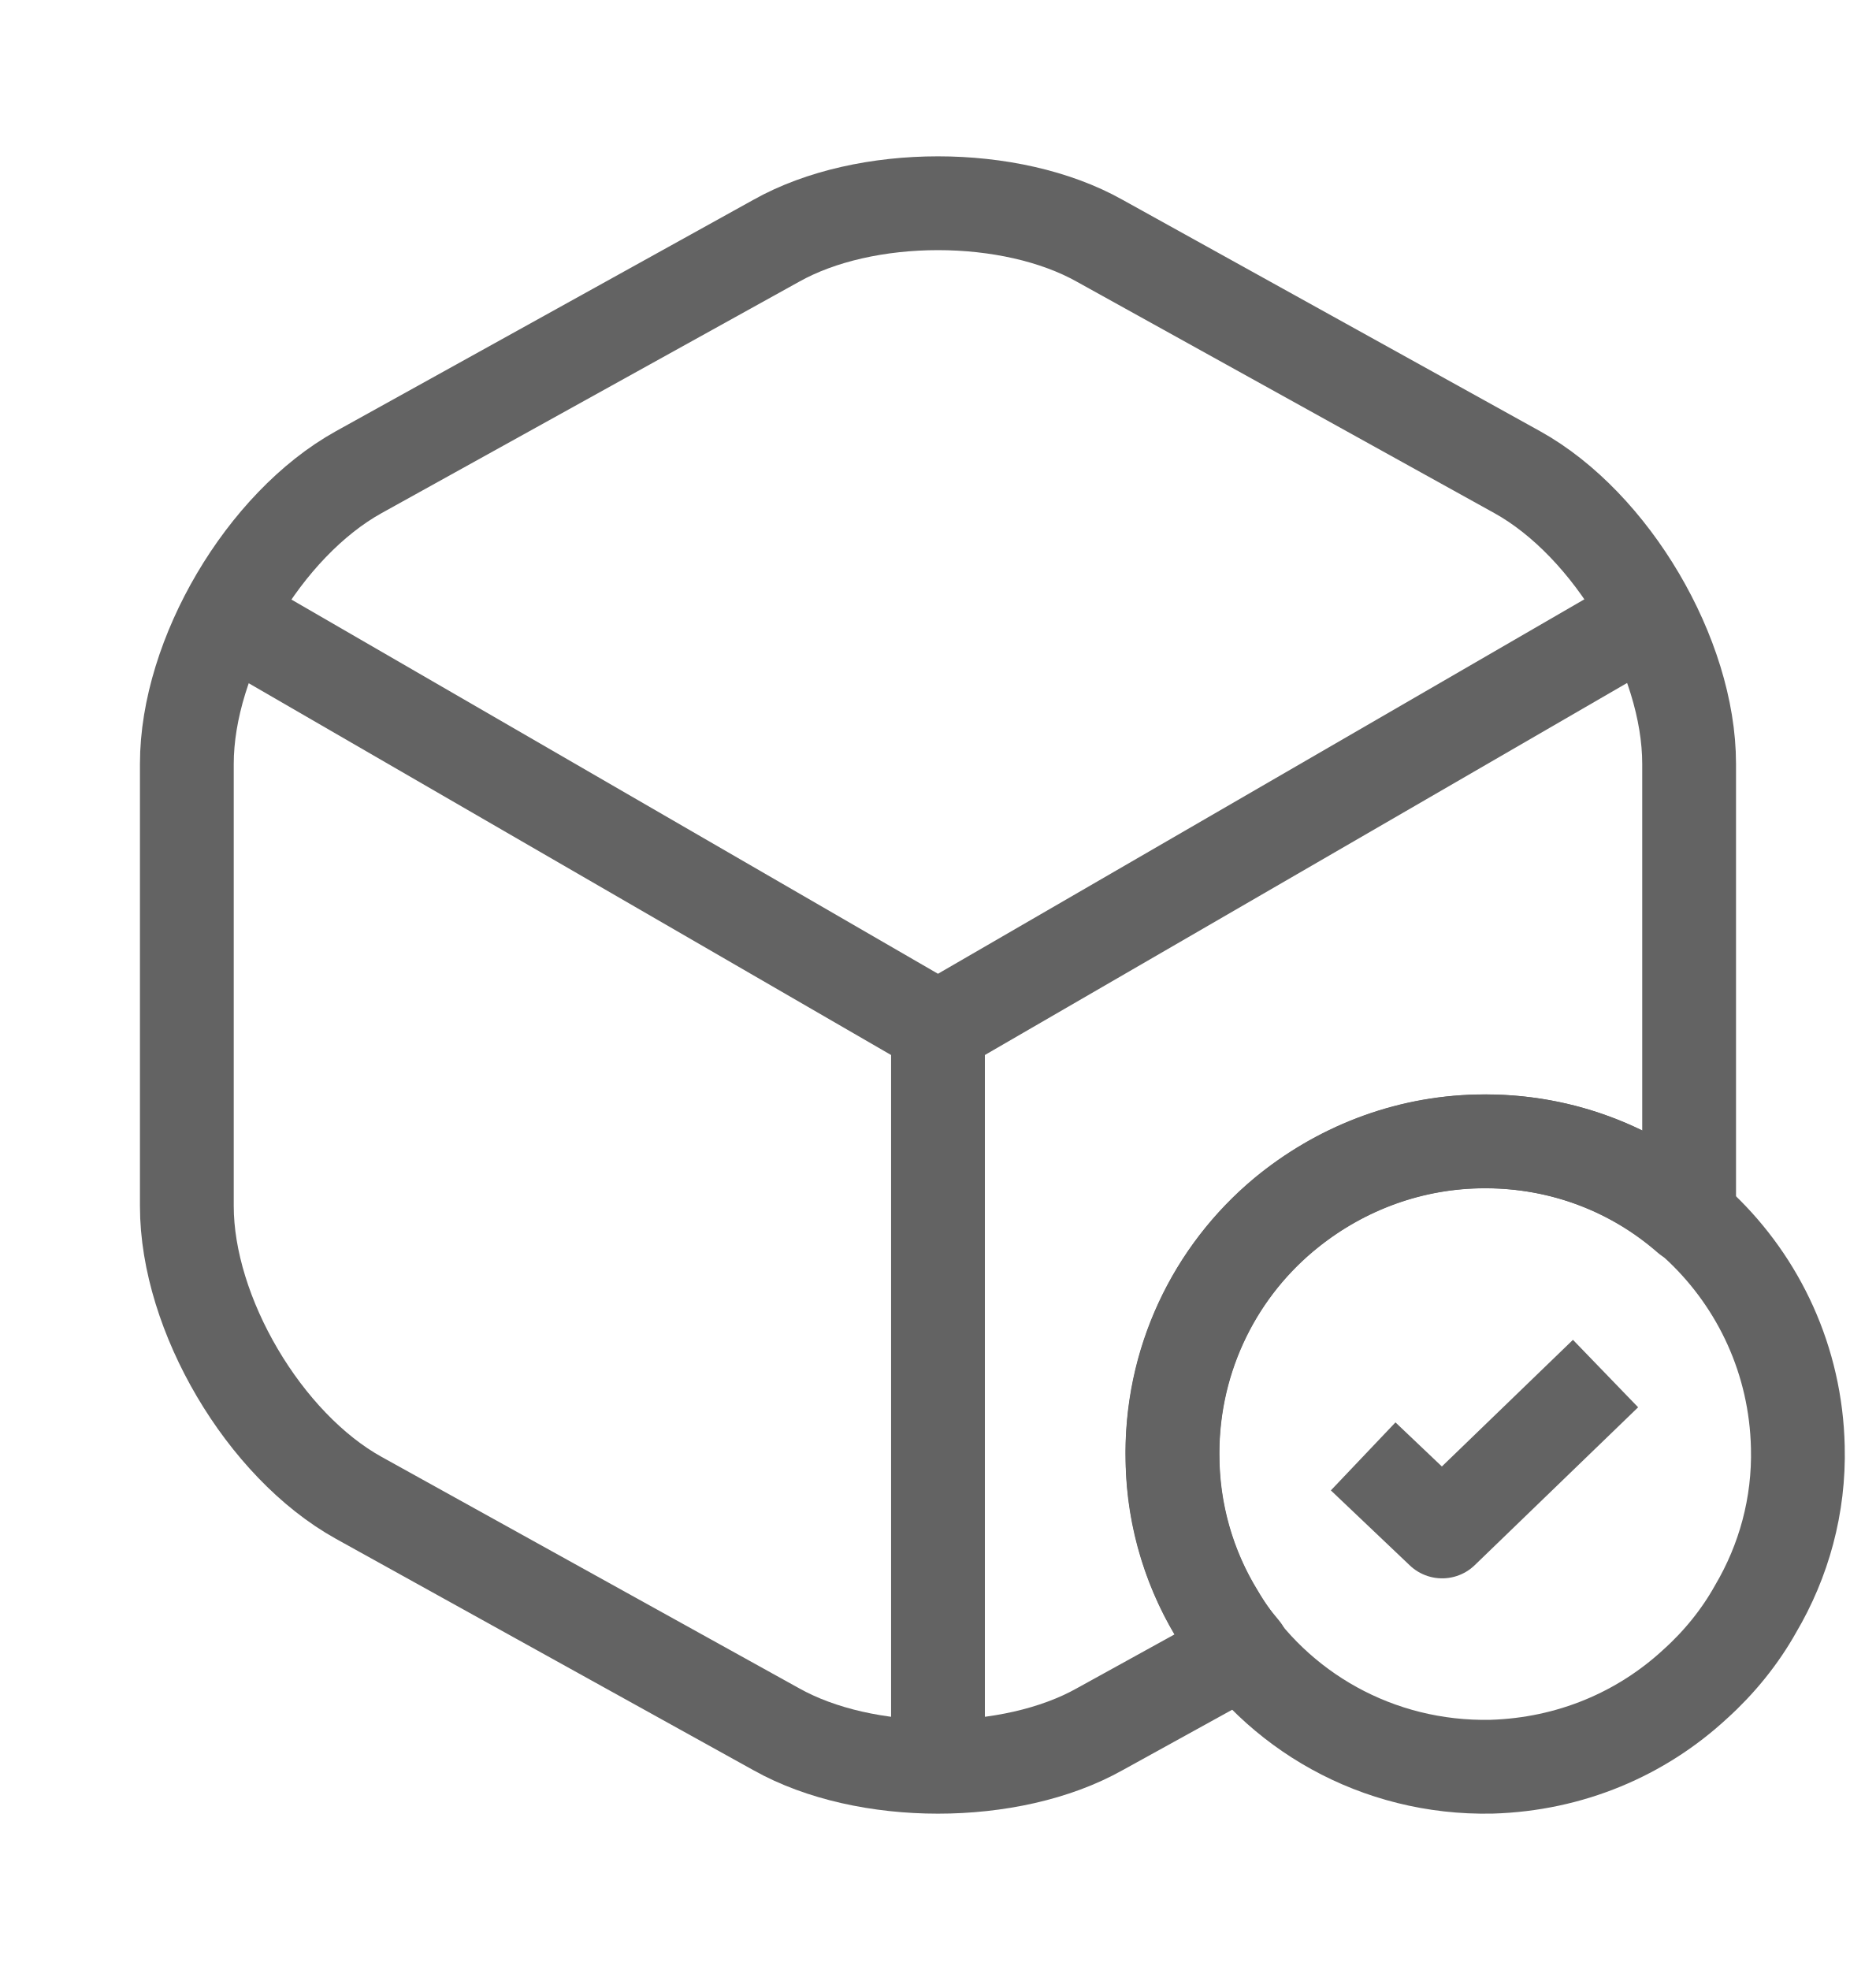
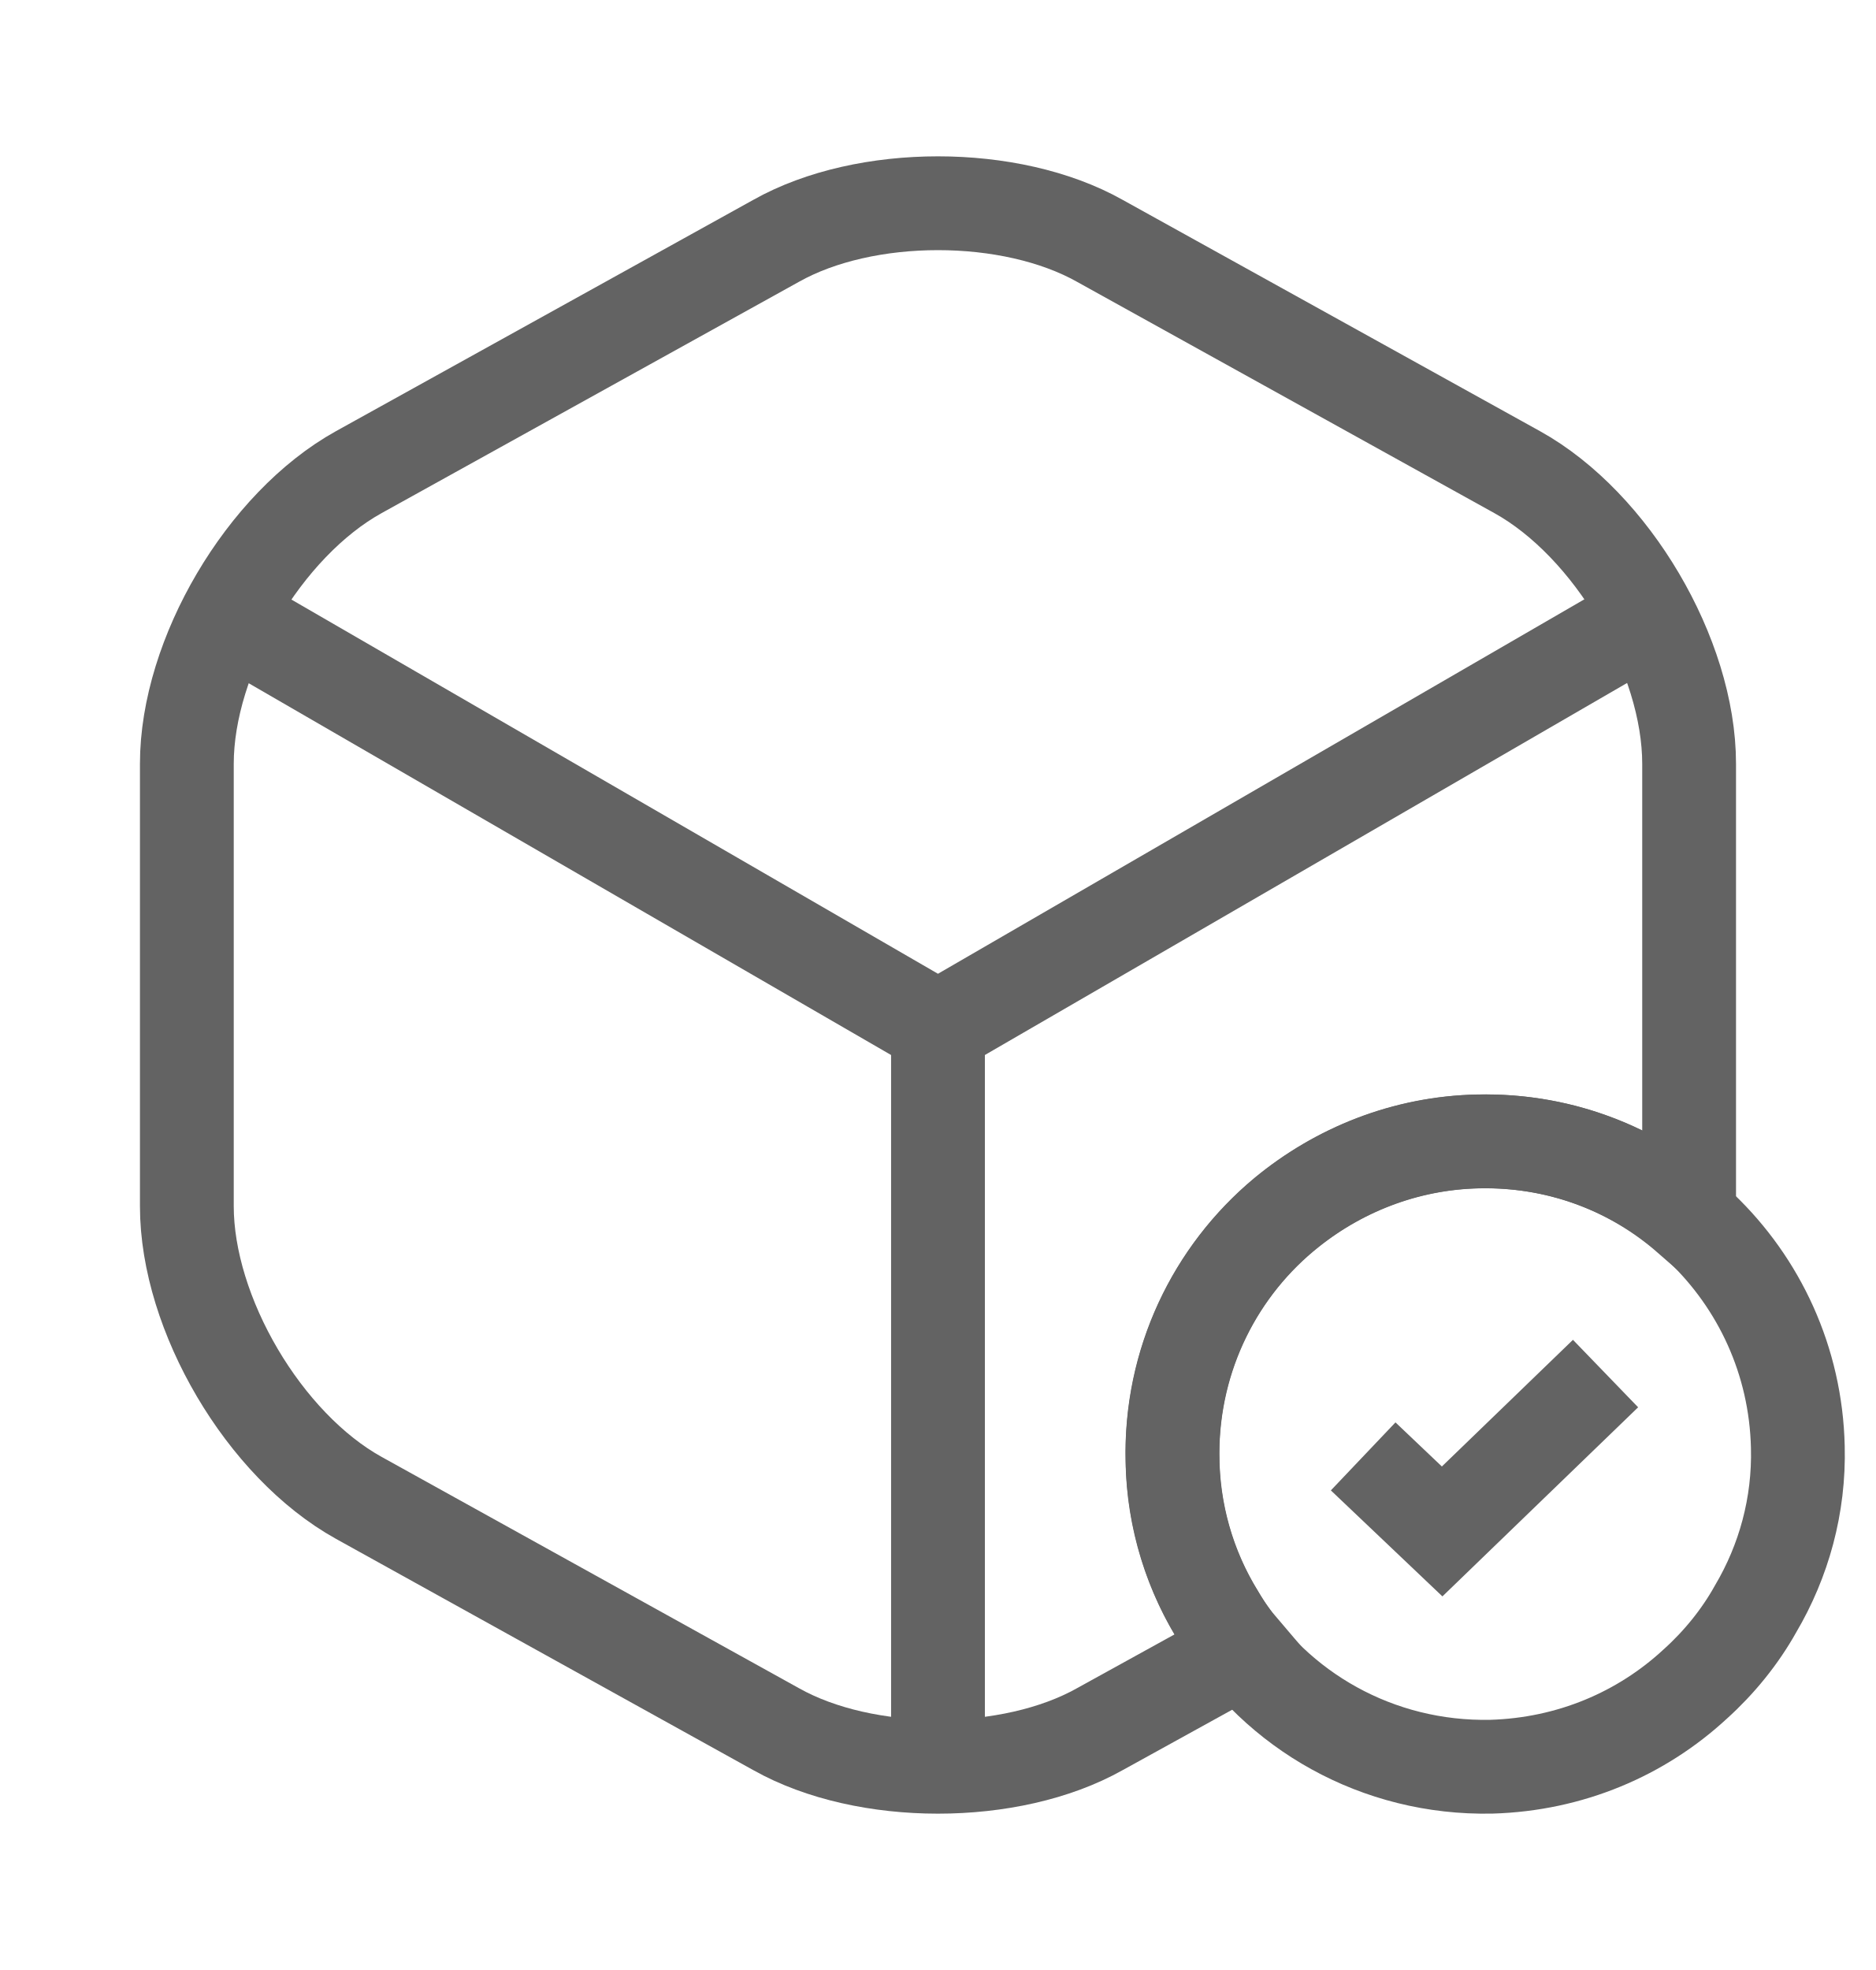
<svg xmlns="http://www.w3.org/2000/svg" width="20" height="21" viewBox="0 0 20 21" fill="none">
-   <path d="M18.717 17.15C18.55 17.45 18.325 17.725 18.075 17.95C17.5 18.483 16.742 18.808 15.9 18.833C14.683 18.858 13.608 18.233 13.017 17.275C12.7 16.783 12.508 16.192 12.5 15.567C12.475 14.517 12.942 13.567 13.692 12.942C14.258 12.475 14.975 12.183 15.758 12.167C17.6 12.125 19.125 13.583 19.167 15.425C19.183 16.05 19.017 16.642 18.717 17.15Z" stroke="#636363" strokeWidth="1.5" strokeLinecap="round" stroke-linejoin="round" />
-   <path d="M14.533 15.525L15.375 16.325L17.117 14.642" stroke="#636363" strokeWidth="1.5" strokeLinecap="round" stroke-linejoin="round" />
-   <path d="M2.642 6.7L10 10.958L17.308 6.725" stroke="#636363" strokeWidth="1.5" strokeLinecap="round" stroke-linejoin="round" />
-   <path d="M10 18.508V10.95" stroke="#636363" strokeWidth="1.5" strokeLinecap="round" stroke-linejoin="round" />
-   <path d="M18.008 12.858C18.008 12.9 18.008 12.933 18 12.975C17.417 12.467 16.667 12.167 15.833 12.167C15.05 12.167 14.325 12.442 13.75 12.9C12.983 13.508 12.5 14.45 12.5 15.5C12.5 16.125 12.675 16.717 12.983 17.217C13.058 17.35 13.15 17.475 13.25 17.592L11.725 18.433C10.775 18.967 9.225 18.967 8.275 18.433L3.825 15.967C2.817 15.408 1.992 14.008 1.992 12.858V8.142C1.992 6.992 2.817 5.592 3.825 5.033L8.275 2.567C9.225 2.033 10.775 2.033 11.725 2.567L16.175 5.033C17.183 5.592 18.008 6.992 18.008 8.142V12.858Z" stroke="#636363" strokeWidth="1.5" strokeLinecap="round" stroke-linejoin="round" />
+   <path d="M18.717 17.15C18.55 17.45 18.325 17.725 18.075 17.95C17.5 18.483 16.742 18.808 15.9 18.833C14.683 18.858 13.608 18.233 13.017 17.275C12.7 16.783 12.508 16.192 12.5 15.567C12.475 14.517 12.942 13.567 13.692 12.942C14.258 12.475 14.975 12.183 15.758 12.167C17.6 12.125 19.125 13.583 19.167 15.425C19.183 16.05 19.017 16.642 18.717 17.15Z" stroke="#636363" strokeWidth="1.5" strokeLinecap="round" strokeLinejoin="round" />
+   <path d="M14.533 15.525L15.375 16.325L17.117 14.642" stroke="#636363" strokeWidth="1.5" strokeLinecap="round" strokeLinejoin="round" />
+   <path d="M2.642 6.7L10 10.958L17.308 6.725" stroke="#636363" strokeWidth="1.5" strokeLinecap="round" strokeLinejoin="round" />
+   <path d="M10 18.508V10.95" stroke="#636363" strokeWidth="1.5" strokeLinecap="round" strokeLinejoin="round" />
+   <path d="M18.008 12.858C18.008 12.9 18.008 12.933 18 12.975C17.417 12.467 16.667 12.167 15.833 12.167C15.05 12.167 14.325 12.442 13.75 12.9C12.983 13.508 12.5 14.45 12.5 15.5C12.5 16.125 12.675 16.717 12.983 17.217C13.058 17.35 13.15 17.475 13.25 17.592L11.725 18.433C10.775 18.967 9.225 18.967 8.275 18.433L3.825 15.967C2.817 15.408 1.992 14.008 1.992 12.858V8.142C1.992 6.992 2.817 5.592 3.825 5.033L8.275 2.567C9.225 2.033 10.775 2.033 11.725 2.567L16.175 5.033C17.183 5.592 18.008 6.992 18.008 8.142V12.858Z" stroke="#636363" strokeWidth="1.5" strokeLinecap="round" strokeLinejoin="round" />
</svg>
